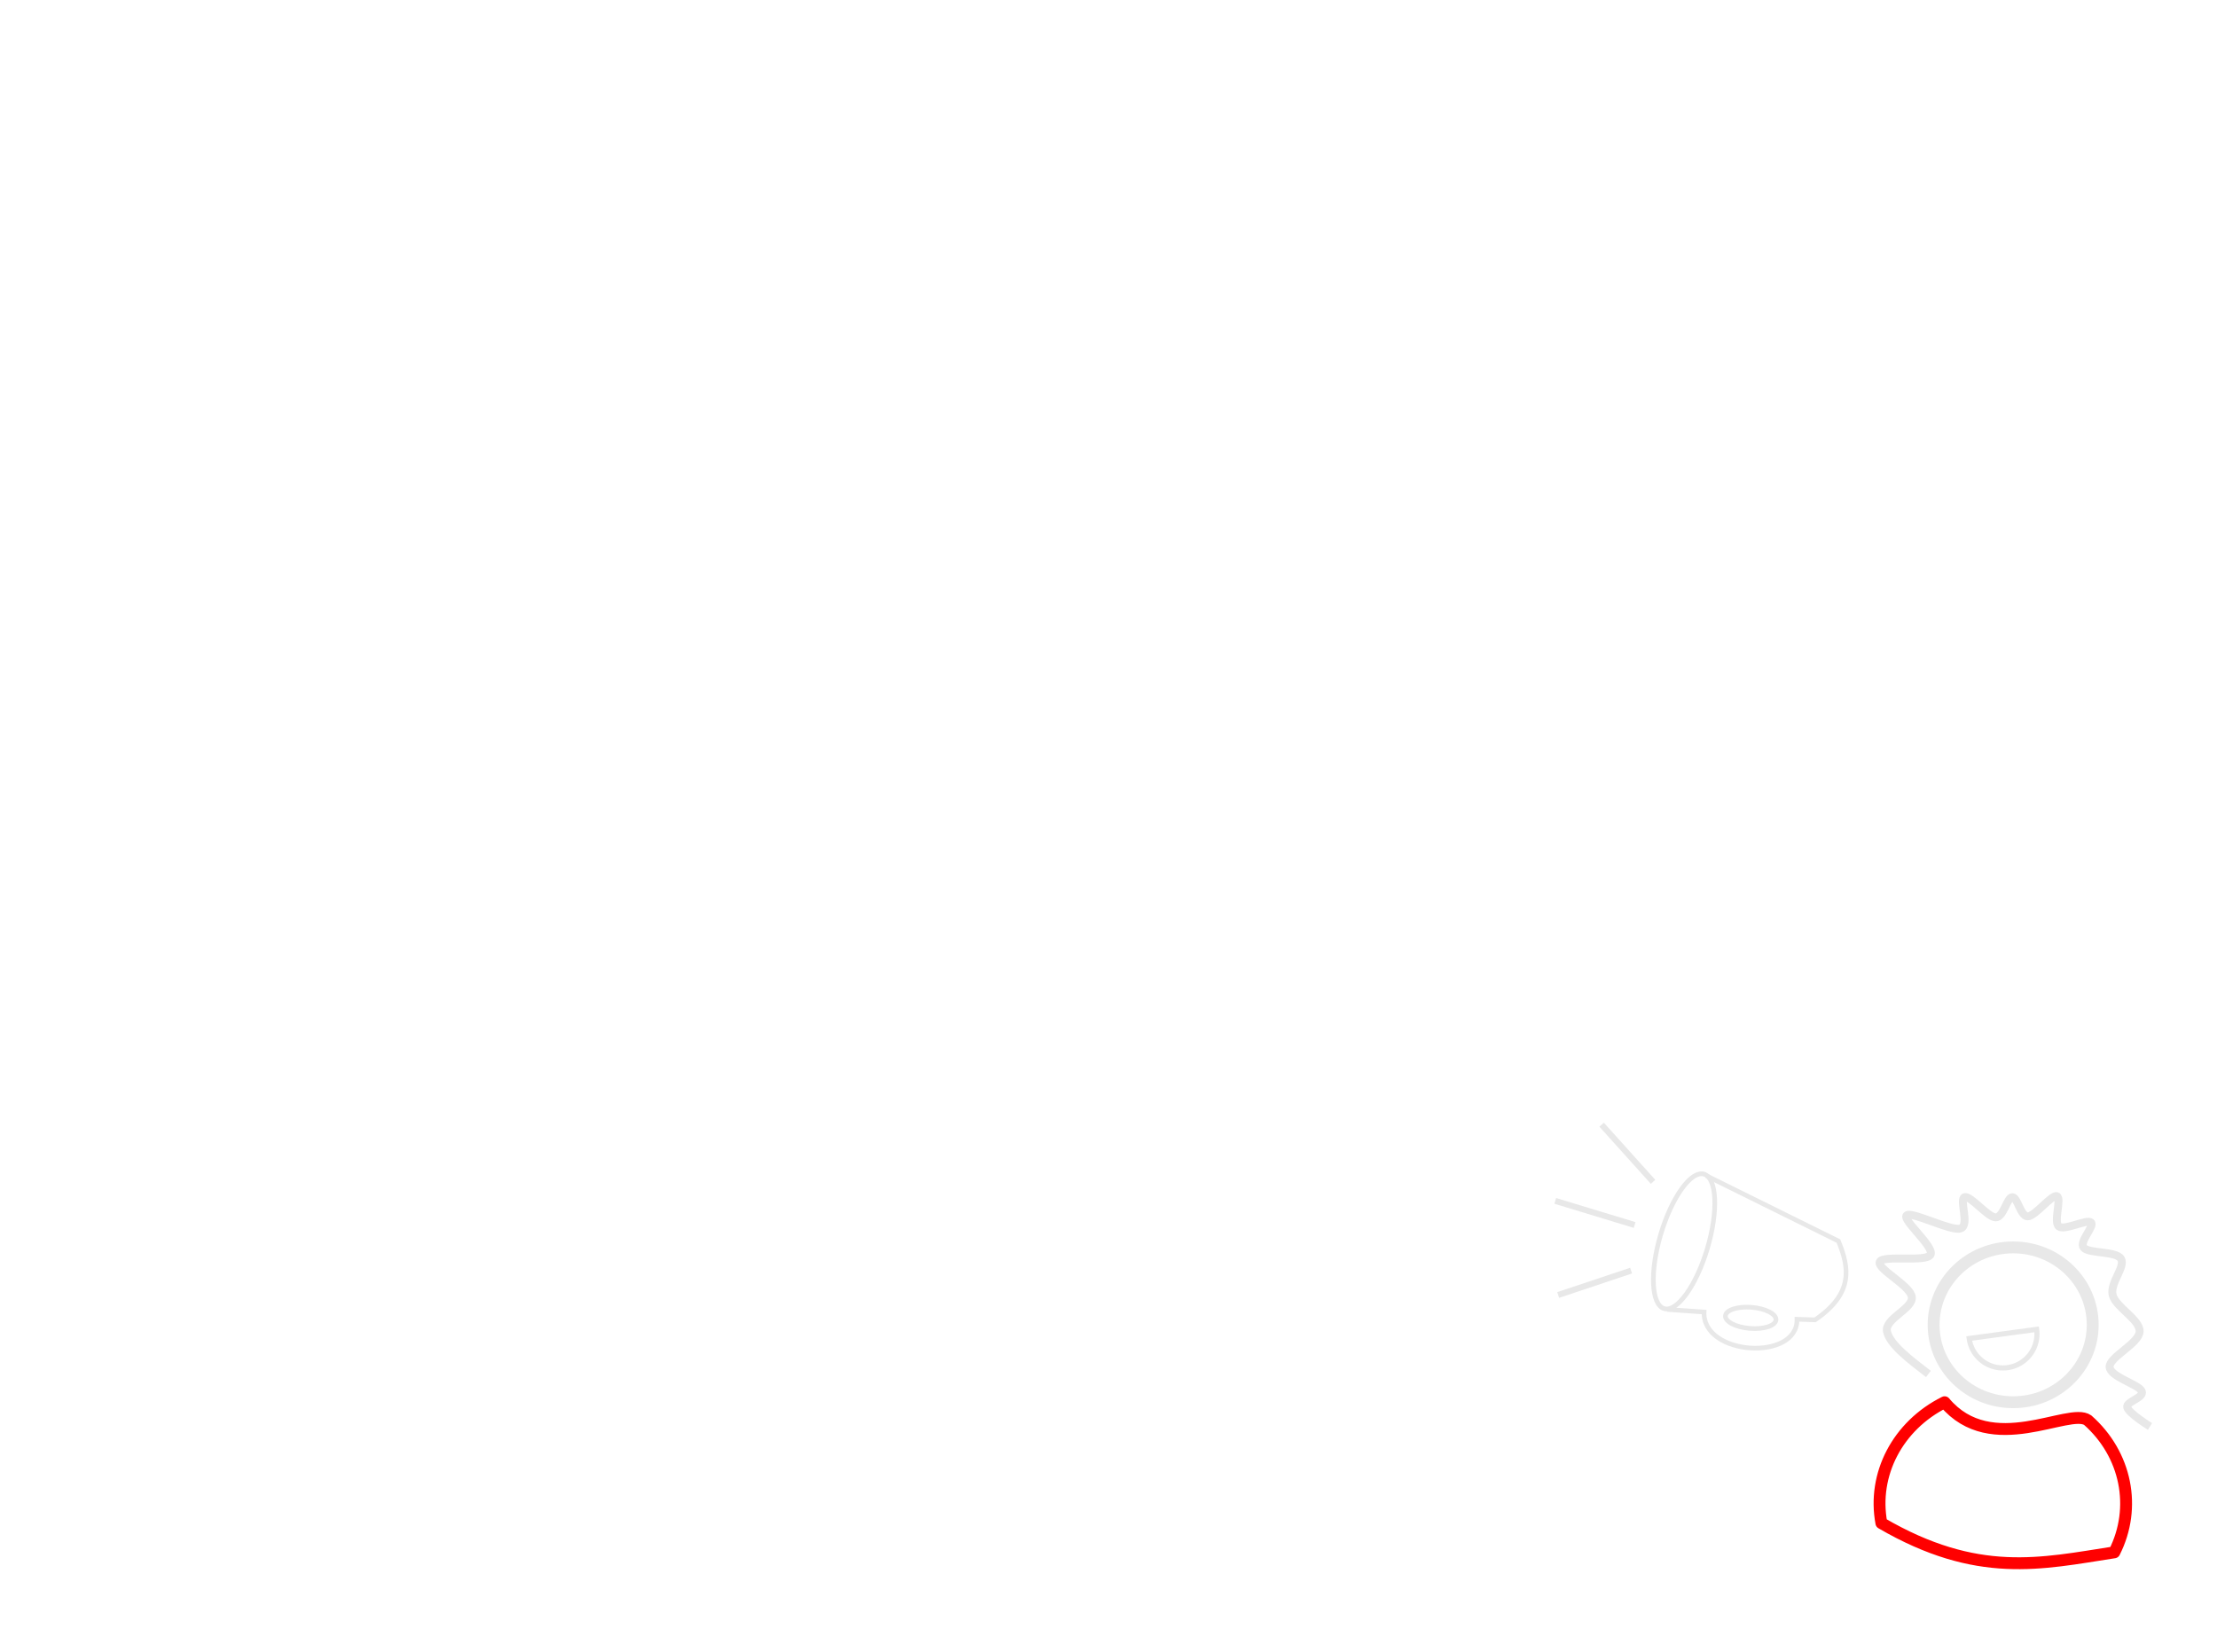
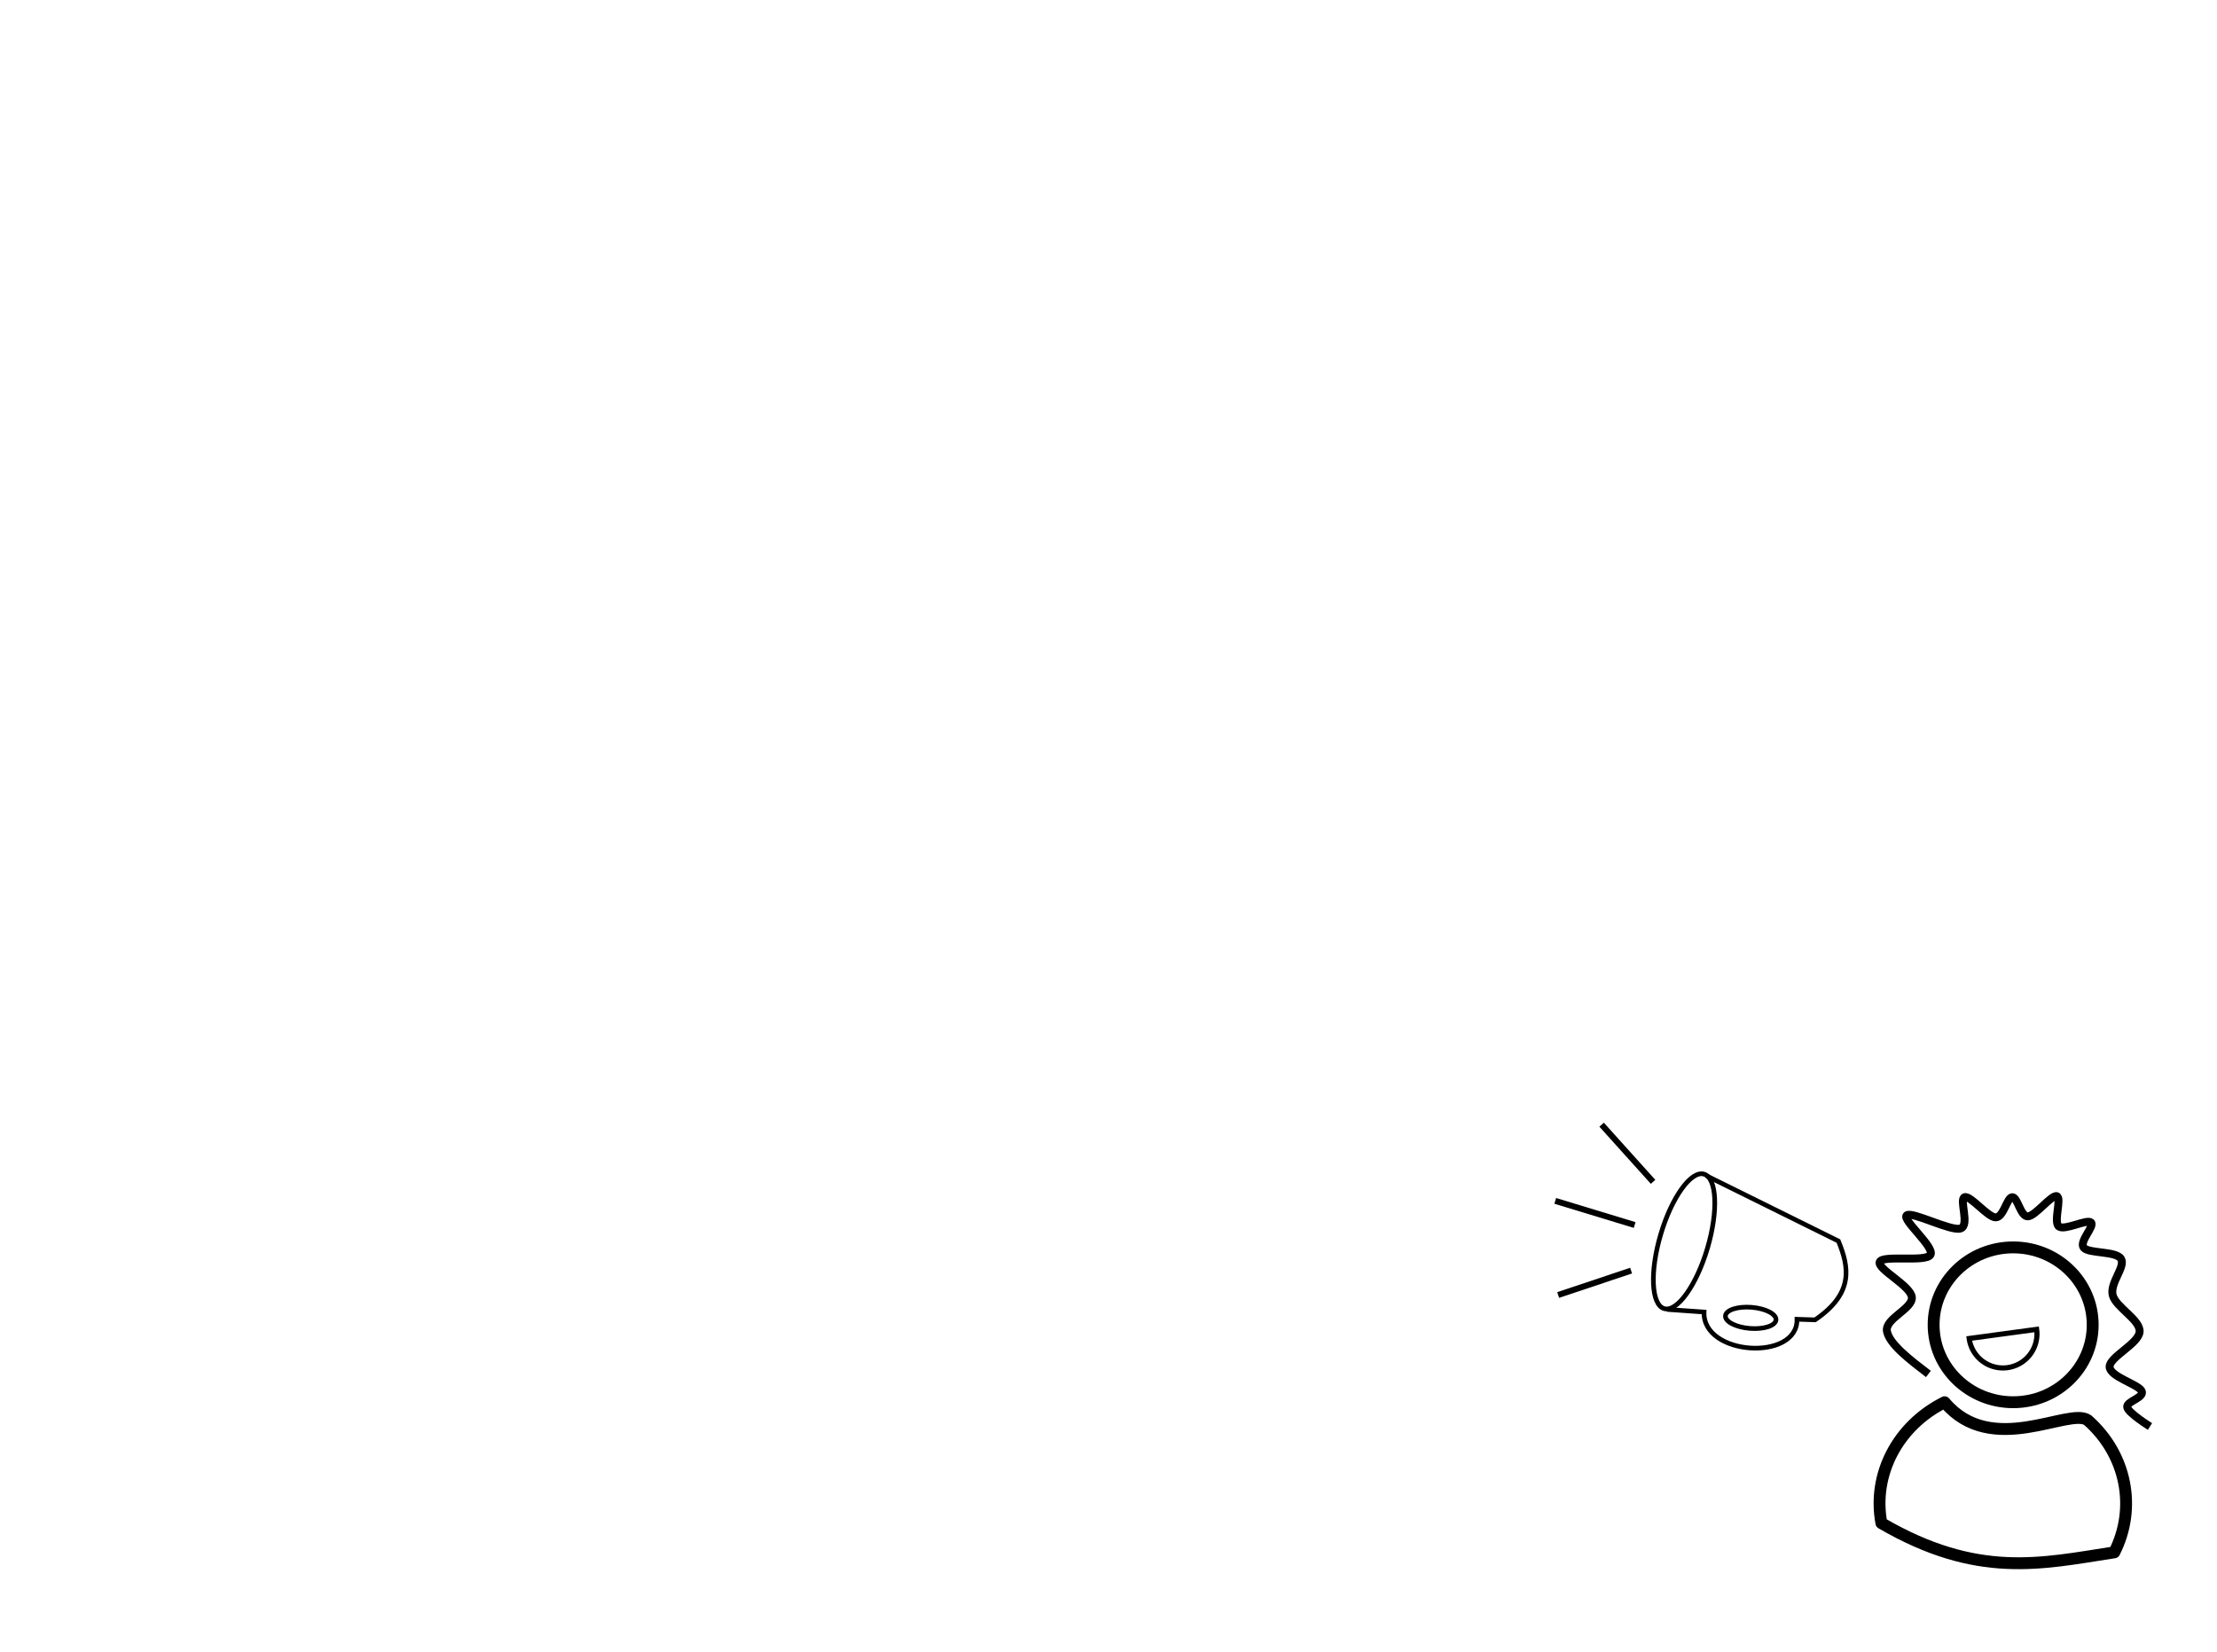
<svg xmlns="http://www.w3.org/2000/svg" xmlns:xlink="http://www.w3.org/1999/xlink" width="1024" height="763" viewBox="0 0 1024 763" id="svg2" version="1.1">
  <defs id="defs4">
    <marker orient="auto" refY="0" refX="0" id="Arrow2Mend" style="overflow:visible">
      <path id="path6854" style="fill:#00ff00;fill-opacity:1;fill-rule:evenodd;stroke:#00ff00;stroke-width:0.625;stroke-linejoin:round;stroke-opacity:1" d="M 8.719,4.034 -2.207,0.016 8.719,-4.002 c -1.745,2.372 -1.735,5.617 -6e-7,8.035 z" transform="scale(-0.6)" />
    </marker>
    <marker orient="auto" refY="0" refX="0" id="Arrow1Send" style="overflow:visible">
      <path id="path6842" d="M 0,0 5,-5 -12.5,0 5,5 Z" style="fill:#00ff00;fill-opacity:1;fill-rule:evenodd;stroke:#00ff00;stroke-width:1pt;stroke-opacity:1" transform="matrix(-0.2,0,0,-0.2,-1.2,0)" />
    </marker>
    <marker orient="auto" refY="0" refX="0" id="Arrow1Mend" style="overflow:visible">
      <path id="path6836" d="M 0,0 5,-5 -12.5,0 5,5 Z" style="fill:#00ff00;fill-opacity:1;fill-rule:evenodd;stroke:#00ff00;stroke-width:1pt;stroke-opacity:1" transform="matrix(-0.4,0,0,-0.4,-4,0)" />
    </marker>
    <marker orient="auto" refY="0" refX="0" id="Arrow2Mend-2" style="overflow:visible">
      <path id="path6854-7" style="fill:#00ff00;fill-opacity:1;fill-rule:evenodd;stroke:#00ff00;stroke-width:0.625;stroke-linejoin:round;stroke-opacity:1" d="M 8.719,4.034 -2.207,0.016 8.719,-4.002 c -1.745,2.372 -1.735,5.617 -6e-7,8.035 z" transform="scale(-0.6)" />
    </marker>
    <linearGradient id="linearGradient9967">
      <stop style="stop-color:#c4befe;stop-opacity:1;" offset="0" id="stop9969" />
      <stop style="stop-color:#c4befe;stop-opacity:0;" offset="1" id="stop9971" />
    </linearGradient>
    <radialGradient xlink:href="#linearGradient9967" id="radialGradient9973-7" cx="866.337" cy="357.954" fx="866.337" fy="357.954" r="46.223" gradientTransform="matrix(1.395684,0,0,0.8633094,-285.3962,607.508)" gradientUnits="userSpaceOnUse" />
  </defs>
  <g id="layer1" transform="translate(0,-289.3622)" style="display:inline">
    <g style="fill:none;fill-opacity:1;stroke:#00ff00;stroke-opacity:1" id="g3573" transform="matrix(1.25,0,0,-1.25,63.86107,737.3225)" />
    <g style="fill:none;fill-opacity:1;stroke:#00ff00;stroke-opacity:1" id="g4841" transform="matrix(1.25,0,0,-1.25,97.00422,117.9615)" />
    <g style="fill:none;fill-opacity:1;stroke:#00ff00;stroke-width:0;stroke-miterlimit:4;stroke-dasharray:none;stroke-opacity:1" id="g5023-2" transform="matrix(1.4391595e-4,0,0,1.4391595e-4,716.2623,328.8159)" />
    <g style="fill:none;fill-opacity:1;stroke:#00ff00;stroke-opacity:1" id="g5029-6" transform="matrix(-1.5507953e-4,0,0,1.5507953e-4,821.4411,307.178)" />
    <flowRoot xml:space="preserve" id="flowRoot1926" style="font-style:normal;font-weight:normal;font-size:40px;line-height:1.25;font-family:sans-serif;letter-spacing:0px;word-spacing:0px;fill:#000000;fill-opacity:1;stroke:none" transform="translate(0,258.6614)">
      <flowRegion id="flowRegion1928">
        <rect id="rect1930" width="291.744" height="117.416" x="717.079" y="334.818" />
      </flowRegion>
      <flowPara id="flowPara1932" />
    </flowRoot>
    <flowRoot xml:space="preserve" id="flowRoot1958" style="font-style:normal;font-weight:normal;font-size:40px;line-height:1.25;font-family:sans-serif;letter-spacing:0px;word-spacing:0px;fill:#000000;fill-opacity:1;stroke:none" transform="translate(0,258.6614)">
      <flowRegion id="flowRegion1960">
        <rect id="rect1962" width="36.543" height="73.086" x="990.851" y="395.324" />
      </flowRegion>
      <flowPara id="flowPara1964" />
    </flowRoot>
-     <g style="display:inline;fill:none;fill-opacity:1;stroke:#ff0000;stroke-opacity:1" id="g4863" transform="matrix(1.4391595e-4,0,0,1.4391595e-4,868.1351,937.0721)">
-       <path d="M 5908.735,388006.2 C -23425.09,231462.3 58367.77,75049.68 208808.8,-0.341 359249.6,179461 608053.4,15552.29 668163.4,57630.01 791902.7,167078.4 826311.5,338069.7 753519.8,481801 517958.8,518273.3 314231.3,567447.4 5908.735,388006.2 Z" style="fill:none;fill-opacity:1;stroke:#ff0000;stroke-width:38100;stroke-linecap:butt;stroke-linejoin:round;stroke-miterlimit:10;stroke-dasharray:none;stroke-opacity:1" id="path4865" />
+     <g style="display:inline;fill:none;fill-opacity:1;stroke:#000000;stroke-opacity:1" id="g4863" transform="matrix(1.4391595e-4,0,0,1.4391595e-4,868.1351,937.0721)">
+       <path d="M 5908.735,388006.2 C -23425.09,231462.3 58367.77,75049.68 208808.8,-0.341 359249.6,179461 608053.4,15552.29 668163.4,57630.01 791902.7,167078.4 826311.5,338069.7 753519.8,481801 517958.8,518273.3 314231.3,567447.4 5908.735,388006.2 Z" style="fill:none;fill-opacity:1;stroke:#000000;stroke-width:38100;stroke-linecap:butt;stroke-linejoin:round;stroke-miterlimit:10;stroke-dasharray:none;stroke-opacity:1" id="path4865" />
    </g>
-     <g style="display:inline;fill:none;fill-opacity:1;stroke:#e8e8e8;stroke-opacity:1" id="g4867" transform="matrix(1.4391595e-4,0,0,1.4391595e-4,893.1124,865.5522)">
-       <path d="M 0.01,248479 C 0.01,111247.9 114284.3,0.008 255261,0.008 396237.8,0.008 510522,111247.9 510522,248479 510522,385710.2 396237.8,496958 255261,496958 114284.3,496958 0.01,385710.2 0.01,248479 Z" style="fill:none;fill-opacity:1;stroke:#e8e8e8;stroke-width:38100;stroke-linecap:butt;stroke-linejoin:round;stroke-miterlimit:10;stroke-dasharray:none;stroke-opacity:1" id="path4869" />
+     <g style="display:inline;fill:none;fill-opacity:1;stroke:#000000;stroke-opacity:1" id="g4867" transform="matrix(1.4391595e-4,0,0,1.4391595e-4,893.1124,865.5522)">
+       <path d="M 0.01,248479 C 0.01,111247.9 114284.3,0.008 255261,0.008 396237.8,0.008 510522,111247.9 510522,248479 510522,385710.2 396237.8,496958 255261,496958 114284.3,496958 0.01,385710.2 0.01,248479 Z" style="fill:none;fill-opacity:1;stroke:#000000;stroke-width:38100;stroke-linecap:butt;stroke-linejoin:round;stroke-miterlimit:10;stroke-dasharray:none;stroke-opacity:1" id="path4869" />
    </g>
-     <g style="display:inline;fill:none;fill-opacity:1;stroke:#e8e8e8;stroke-opacity:1" id="g4875" transform="matrix(1.4391595e-4,0,0,1.4391595e-4,868.1351,841.8471)">
-       <path d="M 156821.8,570979.2 C 94792.91,523422.7 32764.76,475866.1 23903.79,434794.2 15042.83,393722.4 107531.1,361837.4 103654.6,324548.8 99778.08,287260.2 -9325.53,233758.9 643.405,211061.3 10612.34,188363.9 149068.1,213222.9 163467.5,188363.9 177866.9,163504.8 70979.23,75956.9 87039.91,61906.3 103100.6,47855.12 228818.8,113786 259832.9,104058.6 290847,94331.26 254294.5,9485.371 273124.4,3541.257 c 18829.9,-5944.114 74213,64850.503 99688.6,64850.503 25475.7,0 35998.6,-64309.936 53167.2,-64850.503 17168.6,-540.568 26029.6,62148.333 49844,61607.773 23814.4,-540.57 76427.6,-70254.726 93042.2,-64850.502 16614.7,5404.322 -11630.2,83224.862 6645.7,97275.362 18276,14050.61 89719.8,-24318.48 103011.2,-12970.05 13291.5,11348.35 -39321.1,61607.76 -23260.3,81062.46 16060.6,19454.9 104119.1,10268 119625.8,35667.6 15506.6,25399.6 -36552.6,77819.9 -26583.6,116730.2 9968.9,38910.2 88057.7,78360.4 86396.5,116730.1 -1661.3,38369.7 -97473.5,81603.1 -96365.5,113487.5 1108,31884.3 93596.9,56203.5 103011.9,77819.9 9415,21617 -50952,32966.1 -46521.5,51880.4 4430.5,18914.8 73104.5,61607 73104.5,61607 v 0" style="fill:none;fill-opacity:1;stroke:#e8e8e8;stroke-width:25400;stroke-linecap:butt;stroke-linejoin:round;stroke-miterlimit:10;stroke-dasharray:none;stroke-opacity:1" id="path4877" />
+     <g style="display:inline;fill:none;fill-opacity:1;stroke:#000000;stroke-opacity:1" id="g4875" transform="matrix(1.4391595e-4,0,0,1.4391595e-4,868.1351,841.8471)">
+       <path d="M 156821.8,570979.2 C 94792.91,523422.7 32764.76,475866.1 23903.79,434794.2 15042.83,393722.4 107531.1,361837.4 103654.6,324548.8 99778.08,287260.2 -9325.53,233758.9 643.405,211061.3 10612.34,188363.9 149068.1,213222.9 163467.5,188363.9 177866.9,163504.8 70979.23,75956.9 87039.91,61906.3 103100.6,47855.12 228818.8,113786 259832.9,104058.6 290847,94331.26 254294.5,9485.371 273124.4,3541.257 c 18829.9,-5944.114 74213,64850.503 99688.6,64850.503 25475.7,0 35998.6,-64309.936 53167.2,-64850.503 17168.6,-540.568 26029.6,62148.333 49844,61607.773 23814.4,-540.57 76427.6,-70254.726 93042.2,-64850.502 16614.7,5404.322 -11630.2,83224.862 6645.7,97275.362 18276,14050.61 89719.8,-24318.48 103011.2,-12970.05 13291.5,11348.35 -39321.1,61607.76 -23260.3,81062.46 16060.6,19454.9 104119.1,10268 119625.8,35667.6 15506.6,25399.6 -36552.6,77819.9 -26583.6,116730.2 9968.9,38910.2 88057.7,78360.4 86396.5,116730.1 -1661.3,38369.7 -97473.5,81603.1 -96365.5,113487.5 1108,31884.3 93596.9,56203.5 103011.9,77819.9 9415,21617 -50952,32966.1 -46521.5,51880.4 4430.5,18914.8 73104.5,61607 73104.5,61607 v 0" style="fill:none;fill-opacity:1;stroke:#000000;stroke-width:25400;stroke-linecap:butt;stroke-linejoin:round;stroke-miterlimit:10;stroke-dasharray:none;stroke-opacity:1" id="path4877" />
    </g>
  </g>
  <g id="layer3" style="display:inline" />
  <g id="layer18" style="display:inline" />
  <g id="layer4" style="display:none">
    <g transform="translate(-25.39913,-250.2468)" style="display:inline" id="g1844-3">
      <path id="rect9916-1-7" d="m 949.526,931.232 7.357,24.143 37.428,-24.143 z" style="display:inline;opacity:1;fill:#2c4334;fill-opacity:1;fill-rule:nonzero;stroke:#e8e8e8;stroke-width:3.6;stroke-linecap:round;stroke-linejoin:round;stroke-miterlimit:4;stroke-dasharray:none;stroke-dashoffset:0;stroke-opacity:1" />
      <path id="rect9965-7" d="m 859.223,876.628 v 26.604 h 81.771 l 16,52.512 h -85.102 l -12.67,-41.582 v 42.277 h 129.025 v -79.811 z" style="display:inline;opacity:1;fill:url(#radialGradient9973-7);fill-opacity:1;fill-rule:nonzero;stroke:none;stroke-width:3.6;stroke-linecap:round;stroke-linejoin:round;stroke-miterlimit:4;stroke-dasharray:none;stroke-dashoffset:0;stroke-opacity:1" />
      <path id="rect9916-2" d="m 855.893,903.231 h 85.102 l 16,52.513 h -85.102 z" style="display:inline;opacity:1;fill:#2c4334;fill-opacity:1;fill-rule:nonzero;stroke:#e8e8e8;stroke-width:3.6;stroke-linecap:round;stroke-linejoin:round;stroke-miterlimit:4;stroke-dasharray:none;stroke-dashoffset:0;stroke-opacity:1" />
    </g>
  </g>
  <g id="layer13" style="display:none">
    <path d="m 908.814,620.159 c 0,-3.719 1.326,-6.733 2.963,-6.733 1.636,0 2.963,3.015 2.963,6.733 0,3.719 -1.326,6.733 -2.963,6.733 -1.636,0 -2.963,-3.015 -2.963,-6.733 z" style="display:inline;fill:#e8e8e8;fill-opacity:1;fill-rule:evenodd;stroke:none;stroke-width:1.16;stroke-opacity:1" id="path4871-9-13" />
    <path d="m 928.831,620.159 c 0,-3.719 1.326,-6.733 2.963,-6.733 1.636,0 2.963,3.015 2.963,6.733 0,3.719 -1.326,6.733 -2.963,6.733 -1.636,0 -2.963,-3.015 -2.963,-6.733 z" style="display:inline;fill:#e8e8e8;fill-opacity:1;fill-rule:evenodd;stroke:none;stroke-width:1.16;stroke-opacity:1" id="path4873-9-7" />
  </g>
  <g id="layer10" style="display:none">
    <path d="m 909.053,605.513 c 0,-3.719 1.326,-6.733 2.963,-6.733 1.636,0 2.963,3.015 2.963,6.733 0,3.719 -1.326,6.733 -2.963,6.733 -1.636,0 -2.963,-3.015 -2.963,-6.733 z" style="display:inline;fill:#e8e8e8;fill-opacity:1;fill-rule:evenodd;stroke:none;stroke-width:1.16;stroke-opacity:1" id="path4871-9" />
    <path d="m 929.07,605.513 c 0,-3.719 1.326,-6.733 2.963,-6.733 1.636,0 2.963,3.015 2.963,6.733 0,3.719 -1.326,6.733 -2.963,6.733 -1.636,0 -2.963,-3.015 -2.963,-6.733 z" style="display:inline;fill:#e8e8e8;fill-opacity:1;fill-rule:evenodd;stroke:none;stroke-width:1.16;stroke-opacity:1" id="path4873-9" />
  </g>
  <g id="layer20" style="display:none">
    <path d="m 904.543,611.777 c 0,-3.719 1.326,-6.733 2.963,-6.733 1.636,0 2.963,3.015 2.963,6.733 0,3.719 -1.326,6.733 -2.963,6.733 -1.636,0 -2.963,-3.015 -2.963,-6.733 z" style="display:inline;fill:#e8e8e8;fill-opacity:1;fill-rule:evenodd;stroke:none;stroke-width:1.16;stroke-opacity:1" id="path4871-9-2" />
    <path d="m 924.56,611.777 c 0,-3.719 1.327,-6.733 2.963,-6.733 1.636,0 2.963,3.015 2.963,6.733 0,3.719 -1.326,6.733 -2.963,6.733 -1.636,0 -2.963,-3.015 -2.963,-6.733 z" style="display:inline;fill:#e8e8e8;fill-opacity:1;fill-rule:evenodd;stroke:none;stroke-width:1.16;stroke-opacity:1" id="path4873-9-0" />
  </g>
  <g id="layer14" style="display:none">
    <path d="m 916.796,609.854 c 0,-3.719 1.326,-6.733 2.963,-6.733 1.636,0 2.963,3.015 2.963,6.733 0,3.719 -1.327,6.733 -2.963,6.733 -1.636,0 -2.963,-3.015 -2.963,-6.733 z" style="display:inline;fill:#e8e8e8;fill-opacity:1;fill-rule:evenodd;stroke:none;stroke-width:1.16;stroke-opacity:1" id="path4871-9-13-2" />
    <path d="m 936.812,609.854 c 0,-3.719 1.326,-6.733 2.963,-6.733 1.636,0 2.963,3.015 2.963,6.733 0,3.719 -1.326,6.733 -2.963,6.733 -1.636,0 -2.963,-3.015 -2.963,-6.733 z" style="display:inline;fill:#e8e8e8;fill-opacity:1;fill-rule:evenodd;stroke:none;stroke-width:1.16;stroke-opacity:1" id="path4873-9-7-5" />
  </g>
  <g id="layer16" style="display:none">
    <path d="m 905.004,610.455 c 0,-6.346 2.577,-11.491 5.757,-11.491 3.179,0 5.757,5.145 5.757,11.491 0,6.346 -2.578,11.491 -5.757,11.491 -3.179,0 -5.757,-5.145 -5.757,-11.491 z" style="display:inline;fill:#e8e8e8;fill-opacity:1;fill-rule:evenodd;stroke:none;stroke-width:2.112;stroke-opacity:1" id="path4871-9-13-2-0" />
    <path d="m 923.9,610.455 c 0,-6.346 2.577,-11.491 5.757,-11.491 3.18,0 5.757,5.145 5.757,11.491 0,6.346 -2.577,11.491 -5.757,11.491 -3.179,0 -5.757,-5.145 -5.757,-11.491 z" style="display:inline;fill:#e8e8e8;fill-opacity:1;fill-rule:evenodd;stroke:none;stroke-width:2.112;stroke-opacity:1" id="path4873-9-7-5-7" />
  </g>
  <g id="layer15" style="display:none">
    <g style="display:inline" id="g2102" transform="translate(750.722,348.1705)">
      <g transform="matrix(1.4391595e-4,0,0,1.4391595e-4,167.5951,251.9654)" id="g3613" style="display:inline;fill:none;fill-opacity:1;stroke:#e8e8e8;stroke-opacity:1">
        <path id="path3615" style="fill:none;fill-opacity:1;stroke:#e8e8e8;stroke-width:25400;stroke-linecap:butt;stroke-linejoin:round;stroke-miterlimit:10;stroke-dasharray:none;stroke-opacity:1" d="M 66341.04,0.076 C 102979.9,0.076 132682,10453.7 132682,23349.04" />
      </g>
      <g transform="matrix(-1.4391595e-4,0,0,1.4391595e-4,177.1426,251.9654)" id="g3617" style="display:inline;fill:none;fill-opacity:1;stroke:#e8e8e8;stroke-opacity:1">
        <path id="path3619" style="fill:none;fill-opacity:1;stroke:#e8e8e8;stroke-width:25400;stroke-linecap:butt;stroke-linejoin:round;stroke-miterlimit:10;stroke-dasharray:none;stroke-opacity:1" d="M 66340.87,0.076 C 102979.7,0.076 132681.8,10453.7 132681.8,23349.04" />
      </g>
      <g transform="matrix(1.4391595e-4,0,0,1.4391595e-4,158.9567,252.62)" id="g3621" style="display:inline;fill:none;fill-opacity:1;stroke:#e8e8e8;stroke-opacity:1">
        <path id="path3623" style="fill:none;fill-opacity:1;stroke:#e8e8e8;stroke-width:25400;stroke-linecap:butt;stroke-linejoin:round;stroke-miterlimit:10;stroke-dasharray:none;stroke-opacity:1" d="M 150183,114932.9 C 131313.6,154880.7 84137.39,171726.4 44811.88,152558.7 30081.77,145379.3 17905.77,133736 9962.07,119233.2" />
      </g>
    </g>
  </g>
  <g id="layer5" style="display:none">
    <g style="display:inline;fill:none;fill-opacity:1;stroke:#e8e8e8;stroke-opacity:1" id="g3663" transform="matrix(1.3314874e-4,-5.461877e-5,5.461877e-5,1.3314874e-4,899.1122,621.9501)">
      <path d="M 0.083,0.026 110687,1.01" style="fill:none;fill-opacity:1;stroke:#e8e8e8;stroke-width:25400;stroke-linecap:butt;stroke-linejoin:round;stroke-miterlimit:10;stroke-dasharray:none;stroke-opacity:1" id="path3665" />
    </g>
    <g style="display:inline;fill:none;fill-opacity:1;stroke:#e8e8e8;stroke-opacity:1" id="g3667" transform="matrix(1.3314874e-4,-5.461877e-5,5.461877e-5,1.3314874e-4,901.3907,627.5044)">
      <path d="M -0.121,0.037 110686.8,1.021" style="fill:none;fill-opacity:1;stroke:#e8e8e8;stroke-width:25400;stroke-linecap:butt;stroke-linejoin:round;stroke-miterlimit:10;stroke-dasharray:none;stroke-opacity:1" id="path3669" />
    </g>
    <g style="display:inline;fill:none;fill-opacity:1;stroke:#e8e8e8;stroke-opacity:1" id="g3671" transform="matrix(1.3804709e-4,4.0679183e-5,-4.0679183e-5,1.3804709e-4,928.765,616.5738)">
      <path d="M -0.086,0.005 110686.9,1.001" style="fill:none;fill-opacity:1;stroke:#e8e8e8;stroke-width:25400;stroke-linecap:butt;stroke-linejoin:round;stroke-miterlimit:10;stroke-dasharray:none;stroke-opacity:1" id="path3673" />
    </g>
    <g style="display:inline;fill:none;fill-opacity:1;stroke:#e8e8e8;stroke-opacity:1" id="g3675" transform="matrix(1.3804709e-4,4.0679183e-5,-4.0679183e-5,1.3804709e-4,927.0679,622.3325)">
      <path d="M -0.099,0.061 110686.9,1.057" style="fill:none;fill-opacity:1;stroke:#e8e8e8;stroke-width:25400;stroke-linecap:butt;stroke-linejoin:round;stroke-miterlimit:10;stroke-dasharray:none;stroke-opacity:1" id="path3677" />
    </g>
  </g>
  <g id="layer9" style="display:none">
    <path d="m 912.537,623.034 c -2.196,0 -3.977,-1.473 -3.977,-3.29 0,-1.817 1.781,-3.29 3.977,-3.29 2.196,0 3.977,1.473 3.977,3.29 0,1.817 -1.781,3.29 -3.977,3.29 z" style="display:inline;fill:#e8e8e8;fill-opacity:1;fill-rule:evenodd;stroke:none;stroke-width:1.16;stroke-opacity:1" id="path3633" />
    <path d="m 926.919,619.417 c 0,-3.719 1.326,-6.733 2.963,-6.733 1.636,0 2.963,3.014 2.963,6.733 0,3.719 -1.326,6.733 -2.963,6.733 -1.636,0 -2.963,-3.014 -2.963,-6.733 z" style="display:inline;fill:#e8e8e8;fill-opacity:1;fill-rule:evenodd;stroke:none;stroke-width:1.16;stroke-opacity:1" id="path3635" />
    <g style="display:inline;fill:none;fill-opacity:1;stroke:#e8e8e8;stroke-opacity:1" id="g3641" transform="matrix(1.4391595e-4,0,0,1.4391595e-4,913.9887,603.6683)">
      <path d="M 94207.02,0.012 C 146236.8,0.012 188414.8,25708.91 188414.8,57422.09" style="fill:none;fill-opacity:1;stroke:#e8e8e8;stroke-width:25400;stroke-linecap:butt;stroke-linejoin:round;stroke-miterlimit:10;stroke-dasharray:none;stroke-opacity:1" id="path3643" />
    </g>
  </g>
  <g id="layer11" style="display:none">
    <g style="display:inline;fill:none;fill-opacity:1;stroke:#e8e8e8;stroke-opacity:1" id="g3703" transform="matrix(1.4391595e-4,0,0,-1.4391595e-4,904.5061,605.1357)">
      <path d="M 0.015,0.036 41172.02,29558.02" style="fill:none;fill-opacity:1;stroke:#e8e8e8;stroke-width:25400;stroke-linecap:butt;stroke-linejoin:round;stroke-miterlimit:10;stroke-dasharray:none;stroke-opacity:1" id="path3705" />
    </g>
    <g style="display:inline;fill:none;fill-opacity:1;stroke:#e8e8e8;stroke-opacity:1" id="g3707" transform="matrix(-1.4391595e-4,0,0,-1.4391595e-4,929.8256,606.2514)">
      <path d="M -0.04,-0.004 41171.96,29557.98" style="fill:none;fill-opacity:1;stroke:#e8e8e8;stroke-width:25400;stroke-linecap:butt;stroke-linejoin:round;stroke-miterlimit:10;stroke-dasharray:none;stroke-opacity:1" id="path3709" />
    </g>
    <path d="m 904.308,613.844 c 0,-3.719 1.326,-6.733 2.963,-6.733 1.636,0 2.963,3.014 2.963,6.733 0,3.719 -1.326,6.733 -2.963,6.733 -1.636,0 -2.963,-3.015 -2.963,-6.733 z" style="display:inline;fill:#e8e8e8;fill-opacity:1;fill-rule:evenodd;stroke:none;stroke-width:1.16;stroke-opacity:1" id="path3719" />
    <path d="m 924.325,613.844 c 0,-3.719 1.327,-6.733 2.963,-6.733 1.636,0 2.963,3.014 2.963,6.733 0,3.719 -1.326,6.733 -2.963,6.733 -1.636,0 -2.963,-3.015 -2.963,-6.733 z" style="display:inline;fill:#e8e8e8;fill-opacity:1;fill-rule:evenodd;stroke:none;stroke-width:1.16;stroke-opacity:1" id="path3721" />
  </g>
  <g id="layer19" style="display:none">
    <flowRoot xml:space="preserve" id="flowRoot2833" style="font-style:normal;font-weight:normal;font-size:40px;line-height:1.25;font-family:sans-serif;letter-spacing:0px;word-spacing:0px;display:inline;fill:#000000;fill-opacity:1;stroke:none" transform="rotate(-21.23923,811.2432,117.5099)">
      <flowRegion id="flowRegion2835">
        <rect id="rect2837" width="144.374" height="59.906" x="574.502" y="568.304" />
      </flowRegion>
      <flowPara id="flowPara2839" style="font-style:normal;font-variant:normal;font-weight:normal;font-stretch:normal;font-size:21.333px;font-family:'Anime Ace 2.0 BB';-inkscape-font-specification:'Anime Ace 2.0 BB, Normal';font-variant-ligatures:normal;font-variant-caps:normal;font-variant-numeric:normal;font-feature-settings:normal;text-align:start;writing-mode:lr-tb;text-anchor:start;fill:#e8e8e8;fill-opacity:1">{click}</flowPara>
    </flowRoot>
  </g>
  <g id="layer2" style="display:inline">
-     <g style="display:inline;stroke:#e8e8e8;stroke-opacity:1" id="g4818" transform="matrix(0.6925189,0,0,0.6925189,216.1318,175.7839)">
-       <g transform="matrix(0.7435105,0.2202816,-0.2202816,0.7435105,383.0107,8.233212)" id="g4788" style="stroke:#e8e8e8;stroke-opacity:1">
-         <ellipse style="opacity:1;vector-effect:none;fill:none;fill-opacity:1;fill-rule:nonzero;stroke:#e8e8e8;stroke-width:4.013;stroke-linecap:butt;stroke-linejoin:miter;stroke-miterlimit:4;stroke-dasharray:none;stroke-dashoffset:0;stroke-opacity:1" id="path4776" cx="736.645" cy="542.914" rx="20.961" ry="60.323" />
-         <path style="opacity:1;vector-effect:none;fill:none;fill-opacity:1;fill-rule:nonzero;stroke:#e8e8e8;stroke-width:4;stroke-linecap:butt;stroke-linejoin:miter;stroke-miterlimit:4;stroke-dasharray:none;stroke-dashoffset:0;stroke-opacity:1" d="m 739.244,483.386 124.605,21.566 c 15.2,18.886 25.742,39.206 0,70.689 l -15.054,3.924 c 11.064,34.642 -69.069,53.466 -78.399,16.744 l -31.151,6.889" id="path4778" />
-         <ellipse style="opacity:1;vector-effect:none;fill:none;fill-opacity:1;fill-rule:nonzero;stroke:#e8e8e8;stroke-width:4;stroke-linecap:butt;stroke-linejoin:miter;stroke-miterlimit:4;stroke-dasharray:none;stroke-dashoffset:0;stroke-opacity:1" id="path4783" cx="671.156" cy="744.247" rx="21.815" ry="9.107" transform="rotate(-11.90965)" />
+     <g style="display:inline;stroke:#000000;stroke-opacity:1" id="g4818" transform="matrix(0.6925189,0,0,0.6925189,216.1318,175.7839)">
+       <g transform="matrix(0.7435105,0.2202816,-0.2202816,0.7435105,383.0107,8.233212)" id="g4788" style="stroke:#000000;stroke-opacity:1">
+         <ellipse style="opacity:1;vector-effect:none;fill:none;fill-opacity:1;fill-rule:nonzero;stroke:#000000;stroke-width:4.013;stroke-linecap:butt;stroke-linejoin:miter;stroke-miterlimit:4;stroke-dasharray:none;stroke-dashoffset:0;stroke-opacity:1" id="path4776" cx="736.645" cy="542.914" rx="20.961" ry="60.323" />
+         <path style="opacity:1;vector-effect:none;fill:none;fill-opacity:1;fill-rule:nonzero;stroke:#000000;stroke-width:4;stroke-linecap:butt;stroke-linejoin:miter;stroke-miterlimit:4;stroke-dasharray:none;stroke-dashoffset:0;stroke-opacity:1" d="m 739.244,483.386 124.605,21.566 c 15.2,18.886 25.742,39.206 0,70.689 l -15.054,3.924 c 11.064,34.642 -69.069,53.466 -78.399,16.744 l -31.151,6.889" id="path4778" />
+         <ellipse style="opacity:1;vector-effect:none;fill:none;fill-opacity:1;fill-rule:nonzero;stroke:#000000;stroke-width:4;stroke-linecap:butt;stroke-linejoin:miter;stroke-miterlimit:4;stroke-dasharray:none;stroke-dashoffset:0;stroke-opacity:1" id="path4783" cx="671.156" cy="744.247" rx="21.815" ry="9.107" transform="rotate(-11.90965)" />
      </g>
-       <path id="path4792" d="M 778.156,563.261 725.206,547.165" style="opacity:1;vector-effect:none;fill:#000000;fill-opacity:1;fill-rule:nonzero;stroke:#e8e8e8;stroke-width:4;stroke-linecap:butt;stroke-linejoin:miter;stroke-miterlimit:4;stroke-dasharray:none;stroke-dashoffset:0;stroke-opacity:1" />
-       <path id="path4794" d="M 790.441,534.457 756.129,496.332" style="opacity:1;vector-effect:none;fill:#000000;fill-opacity:1;fill-rule:nonzero;stroke:#e8e8e8;stroke-width:4;stroke-linecap:butt;stroke-linejoin:miter;stroke-miterlimit:4;stroke-dasharray:none;stroke-dashoffset:0;stroke-opacity:1" />
-       <path id="path4794-8" d="m 775.79,593.673 -48.641,16.273" style="display:inline;opacity:1;vector-effect:none;fill:#000000;fill-opacity:1;fill-rule:nonzero;stroke:#e8e8e8;stroke-width:4;stroke-linecap:butt;stroke-linejoin:miter;stroke-miterlimit:4;stroke-dasharray:none;stroke-dashoffset:0;stroke-opacity:1" />
+       <path id="path4792" d="M 778.156,563.261 725.206,547.165" style="opacity:1;vector-effect:none;fill:#000000;fill-opacity:1;fill-rule:nonzero;stroke:#000000;stroke-width:4;stroke-linecap:butt;stroke-linejoin:miter;stroke-miterlimit:4;stroke-dasharray:none;stroke-dashoffset:0;stroke-opacity:1" />
+       <path id="path4794" d="M 790.441,534.457 756.129,496.332" style="opacity:1;vector-effect:none;fill:#000000;fill-opacity:1;fill-rule:nonzero;stroke:#000000;stroke-width:4;stroke-linecap:butt;stroke-linejoin:miter;stroke-miterlimit:4;stroke-dasharray:none;stroke-dashoffset:0;stroke-opacity:1" />
+       <path id="path4794-8" d="m 775.79,593.673 -48.641,16.273" style="display:inline;opacity:1;vector-effect:none;fill:#000000;fill-opacity:1;fill-rule:nonzero;stroke:#000000;stroke-width:4;stroke-linecap:butt;stroke-linejoin:miter;stroke-miterlimit:4;stroke-dasharray:none;stroke-dashoffset:0;stroke-opacity:1" />
    </g>
-     <flowRoot xml:space="preserve" id="flowRoot39184" style="font-style:normal;font-variant:normal;font-weight:normal;font-stretch:normal;line-height:0.01%;font-family:'Anime Ace 2.0 BB';-inkscape-font-specification:'Anime Ace 2.0 BB, Normal';text-align:center;letter-spacing:0px;word-spacing:0px;writing-mode:lr-tb;text-anchor:middle;display:inline;fill:#e8e8e8;fill-opacity:1;stroke:none;stroke-width:1px;stroke-linecap:butt;stroke-linejoin:miter;stroke-opacity:1" transform="matrix(1,0,0,0.7423871,200.7046,213.6193)">
-       <flowRegion id="flowRegion39186" style="fill:#e8e8e8;fill-opacity:1;stroke:none;stroke-opacity:1">
-         <rect id="rect39188" width="74.025" height="63.529" x="674.514" y="506.674" style="font-style:normal;font-variant:normal;font-weight:normal;font-stretch:normal;font-size:22.5px;line-height:125%;font-family:'Anime Ace 2.0 BB';-inkscape-font-specification:'Anime Ace 2.0 BB, Normal';text-align:center;writing-mode:lr-tb;text-anchor:middle;fill:#e8e8e8;fill-opacity:1;stroke:none;stroke-opacity:1" />
+     <flowRoot xml:space="preserve" id="flowRoot39184" style="font-style:normal;font-variant:normal;font-weight:normal;font-stretch:normal;line-height:0.01%;font-family:'Anime Ace 2.0 BB';-inkscape-font-specification:'Anime Ace 2.0 BB, Normal';text-align:center;letter-spacing:0px;word-spacing:0px;writing-mode:lr-tb;text-anchor:middle;display:inline;fill:#000000;fill-opacity:1;stroke:none;stroke-width:1px;stroke-linecap:butt;stroke-linejoin:miter;stroke-opacity:1" transform="matrix(1,0,0,0.7423871,200.7046,213.6193)">
+       <flowRegion id="flowRegion39186" style="fill:#000000;fill-opacity:1;stroke:none;stroke-opacity:1">
+         <rect id="rect39188" width="74.025" height="63.529" x="674.514" y="506.674" style="font-style:normal;font-variant:normal;font-weight:normal;font-stretch:normal;font-size:22.5px;line-height:125%;font-family:'Anime Ace 2.0 BB';-inkscape-font-specification:'Anime Ace 2.0 BB, Normal';text-align:center;writing-mode:lr-tb;text-anchor:middle;fill:#000000;fill-opacity:1;stroke:none;stroke-opacity:1" />
      </flowRegion>
-       <flowPara id="flowPara39190" style="font-size:22.5px;line-height:1.25;fill:#e8e8e8;fill-opacity:1;stroke:none;stroke-opacity:1">&gt;</flowPara>
+       <flowPara id="flowPara39190" style="font-size:22.5px;line-height:1.25;fill:#000000;fill-opacity:1;stroke:none;stroke-opacity:1">&gt;</flowPara>
    </flowRoot>
-     <flowRoot xml:space="preserve" id="flowRoot39184-4" style="font-style:normal;font-variant:normal;font-weight:normal;font-stretch:normal;line-height:0.01%;font-family:'Anime Ace 2.0 BB';-inkscape-font-specification:'Anime Ace 2.0 BB, Normal';text-align:center;letter-spacing:0px;word-spacing:0px;writing-mode:lr-tb;text-anchor:middle;display:inline;fill:#e8e8e8;fill-opacity:1;stroke:none;stroke-width:1px;stroke-linecap:butt;stroke-linejoin:miter;stroke-opacity:1" transform="matrix(1,0,0,0.7423871,223.288,215.0799)">
-       <flowRegion id="flowRegion39186-7" style="fill:#e8e8e8;fill-opacity:1;stroke:none;stroke-opacity:1">
-         <rect id="rect39188-1" width="74.025" height="63.529" x="674.514" y="506.674" style="font-style:normal;font-variant:normal;font-weight:normal;font-stretch:normal;font-size:22.5px;line-height:125%;font-family:'Anime Ace 2.0 BB';-inkscape-font-specification:'Anime Ace 2.0 BB, Normal';text-align:center;writing-mode:lr-tb;text-anchor:middle;fill:#e8e8e8;fill-opacity:1;stroke:none;stroke-opacity:1" />
+     <flowRoot xml:space="preserve" id="flowRoot39184-4" style="font-style:normal;font-variant:normal;font-weight:normal;font-stretch:normal;line-height:0.01%;font-family:'Anime Ace 2.0 BB';-inkscape-font-specification:'Anime Ace 2.0 BB, Normal';text-align:center;letter-spacing:0px;word-spacing:0px;writing-mode:lr-tb;text-anchor:middle;display:inline;fill:#000000;fill-opacity:1;stroke:none;stroke-width:1px;stroke-linecap:butt;stroke-linejoin:miter;stroke-opacity:1" transform="matrix(1,0,0,0.7423871,223.288,215.0799)">
+       <flowRegion id="flowRegion39186-7" style="fill:#000000;fill-opacity:1;stroke:none;stroke-opacity:1">
+         <rect id="rect39188-1" width="74.025" height="63.529" x="674.514" y="506.674" style="font-style:normal;font-variant:normal;font-weight:normal;font-stretch:normal;font-size:22.5px;line-height:125%;font-family:'Anime Ace 2.0 BB';-inkscape-font-specification:'Anime Ace 2.0 BB, Normal';text-align:center;writing-mode:lr-tb;text-anchor:middle;fill:#000000;fill-opacity:1;stroke:none;stroke-opacity:1" />
      </flowRegion>
-       <flowPara id="flowPara39190-3" style="font-size:22.5px;line-height:1.25;fill:#e8e8e8;fill-opacity:1;stroke:none;stroke-opacity:1">&lt;</flowPara>
+       <flowPara id="flowPara39190-3" style="font-size:22.5px;line-height:1.25;fill:#000000;fill-opacity:1;stroke:none;stroke-opacity:1">&lt;</flowPara>
    </flowRoot>
-     <path style="display:inline;opacity:1;fill:none;fill-opacity:1;stroke:#e8e8e8;stroke-width:2.367;stroke-miterlimit:4;stroke-dasharray:none;stroke-dashoffset:0;stroke-opacity:1" id="path39182" d="m 849.688,734.855 a 15.732,15.723 0 0 1 -7.866,13.617 15.732,15.723 0 0 1 -15.732,0 15.732,15.723 0 0 1 -7.866,-13.617 l 15.732,0 z" transform="rotate(-7.720606)" />
+     <path style="display:inline;opacity:1;fill:none;fill-opacity:1;stroke:#000000;stroke-width:2.367;stroke-miterlimit:4;stroke-dasharray:none;stroke-dashoffset:0;stroke-opacity:1" id="path39182" d="m 849.688,734.855 a 15.732,15.723 0 0 1 -7.866,13.617 15.732,15.723 0 0 1 -15.732,0 15.732,15.723 0 0 1 -7.866,-13.617 l 15.732,0 z" transform="rotate(-7.720606)" />
  </g>
</svg>
